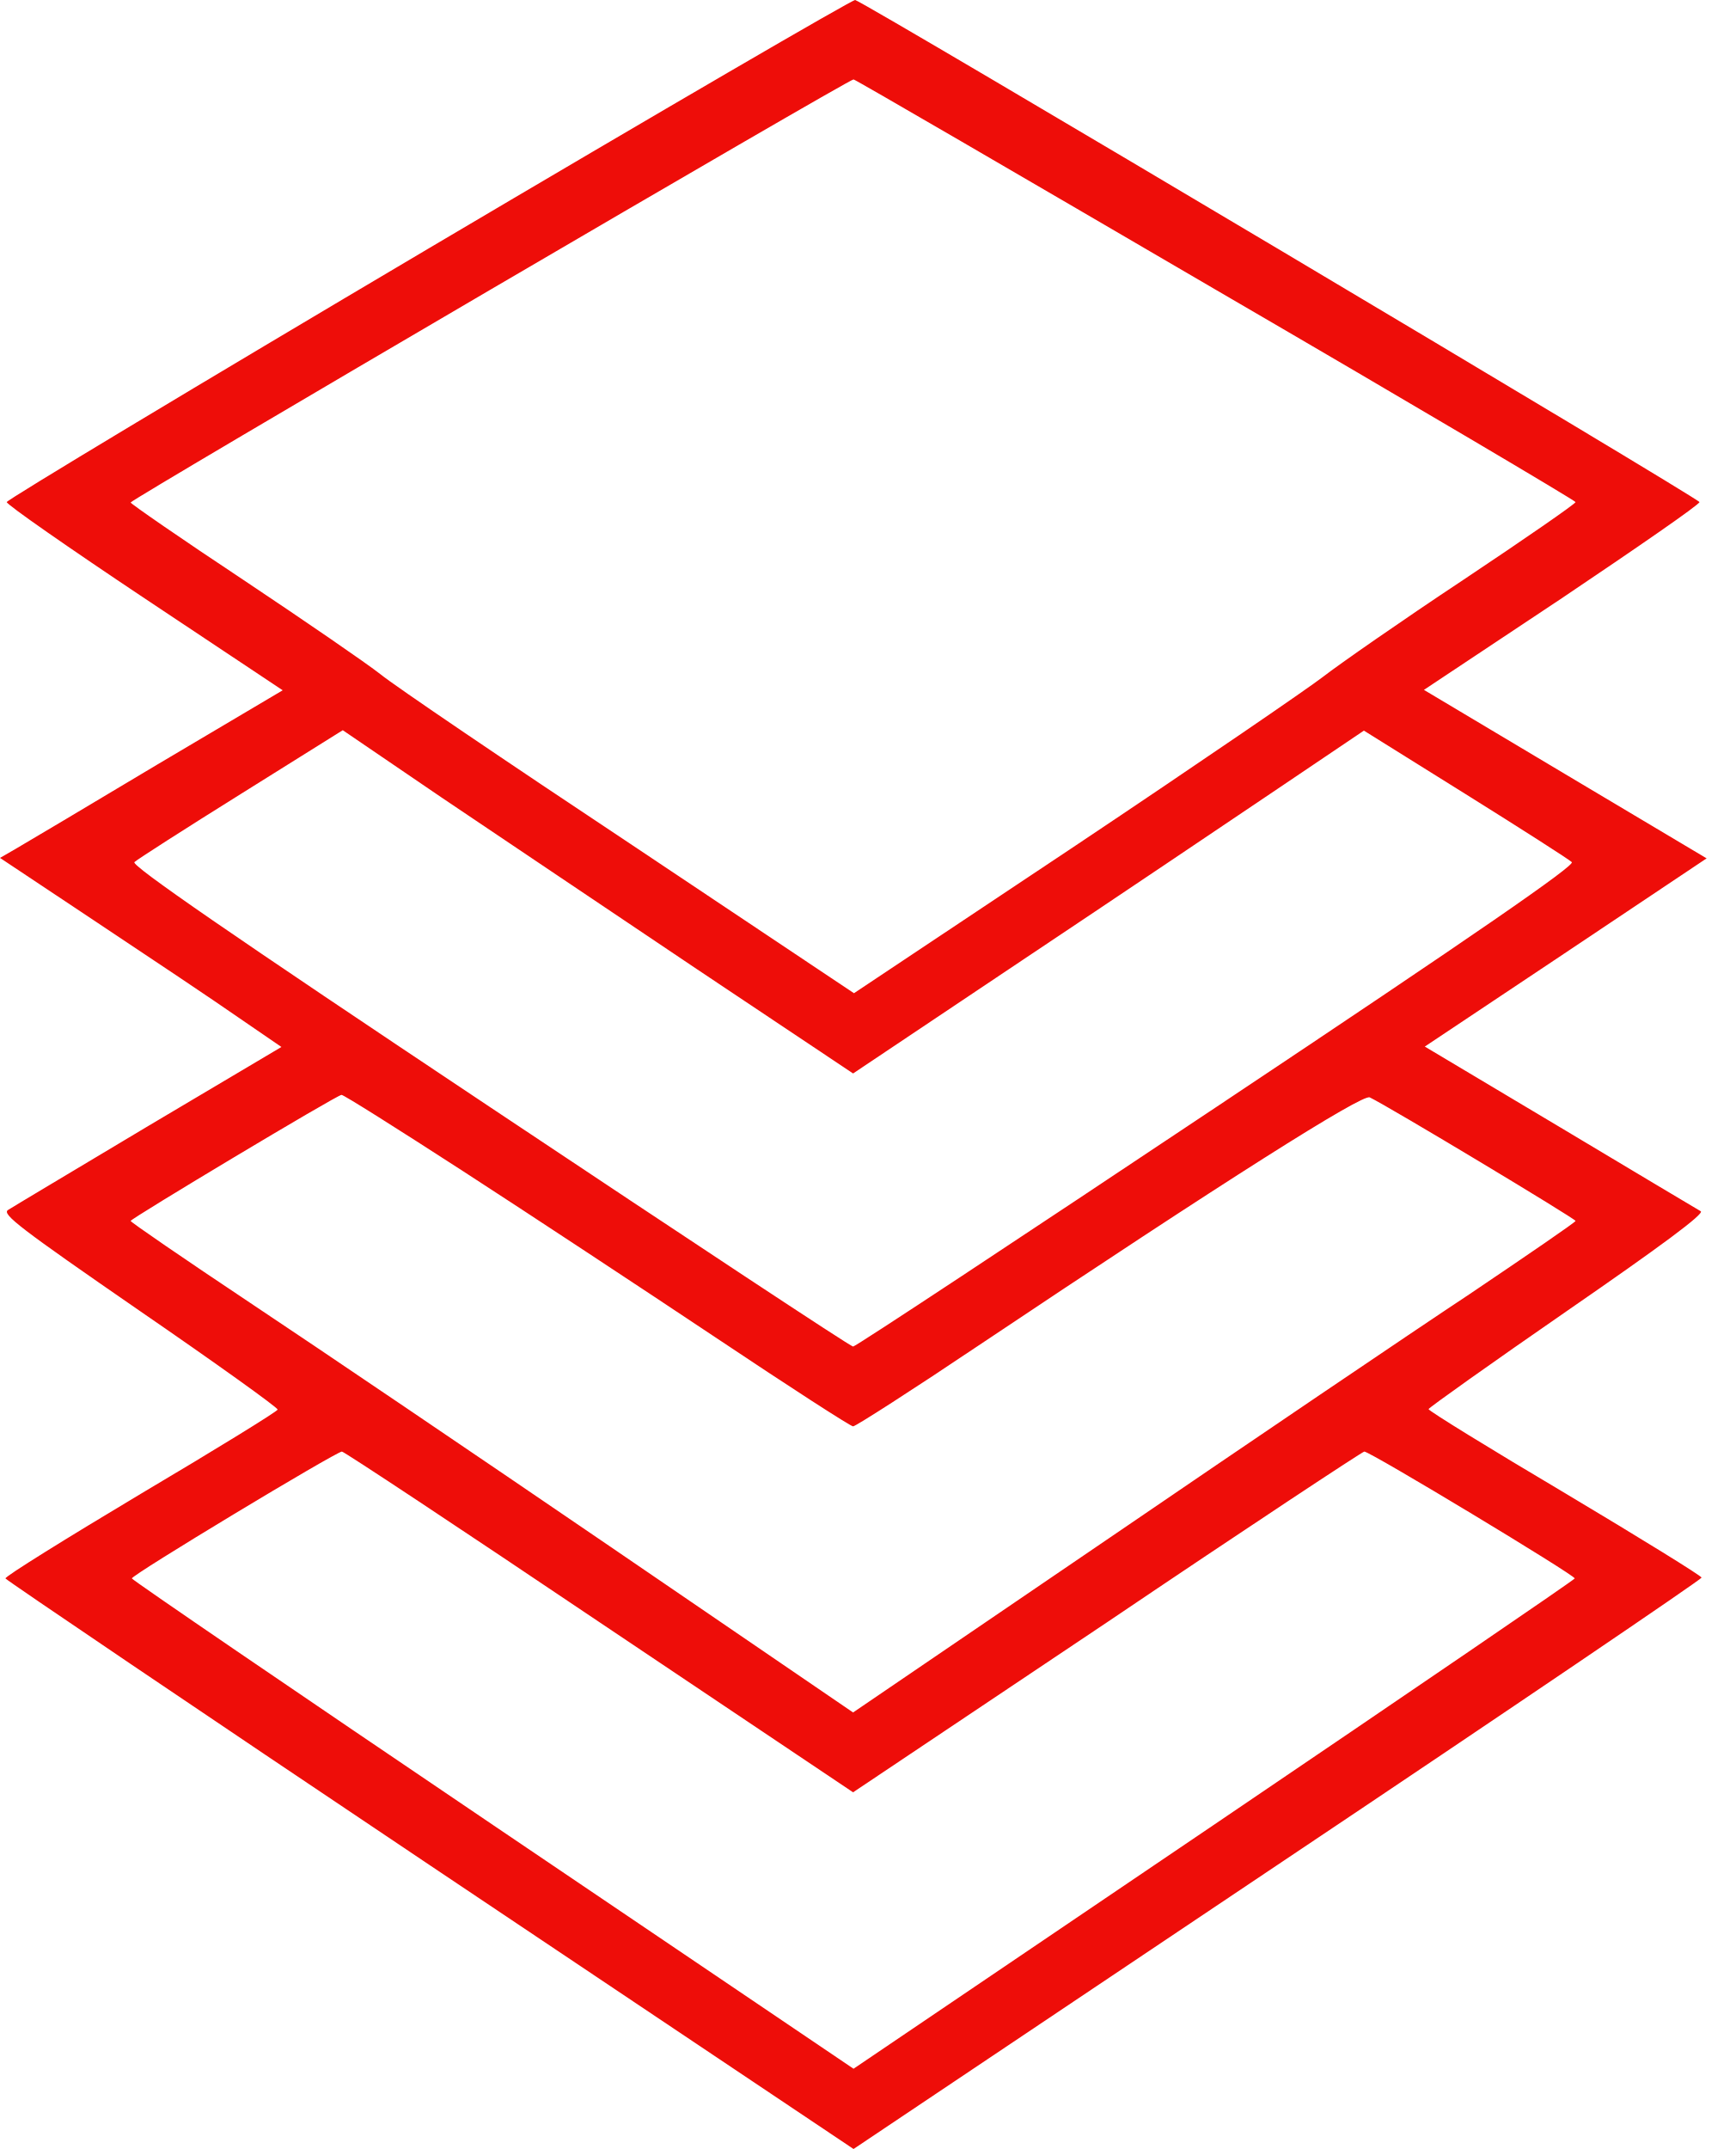
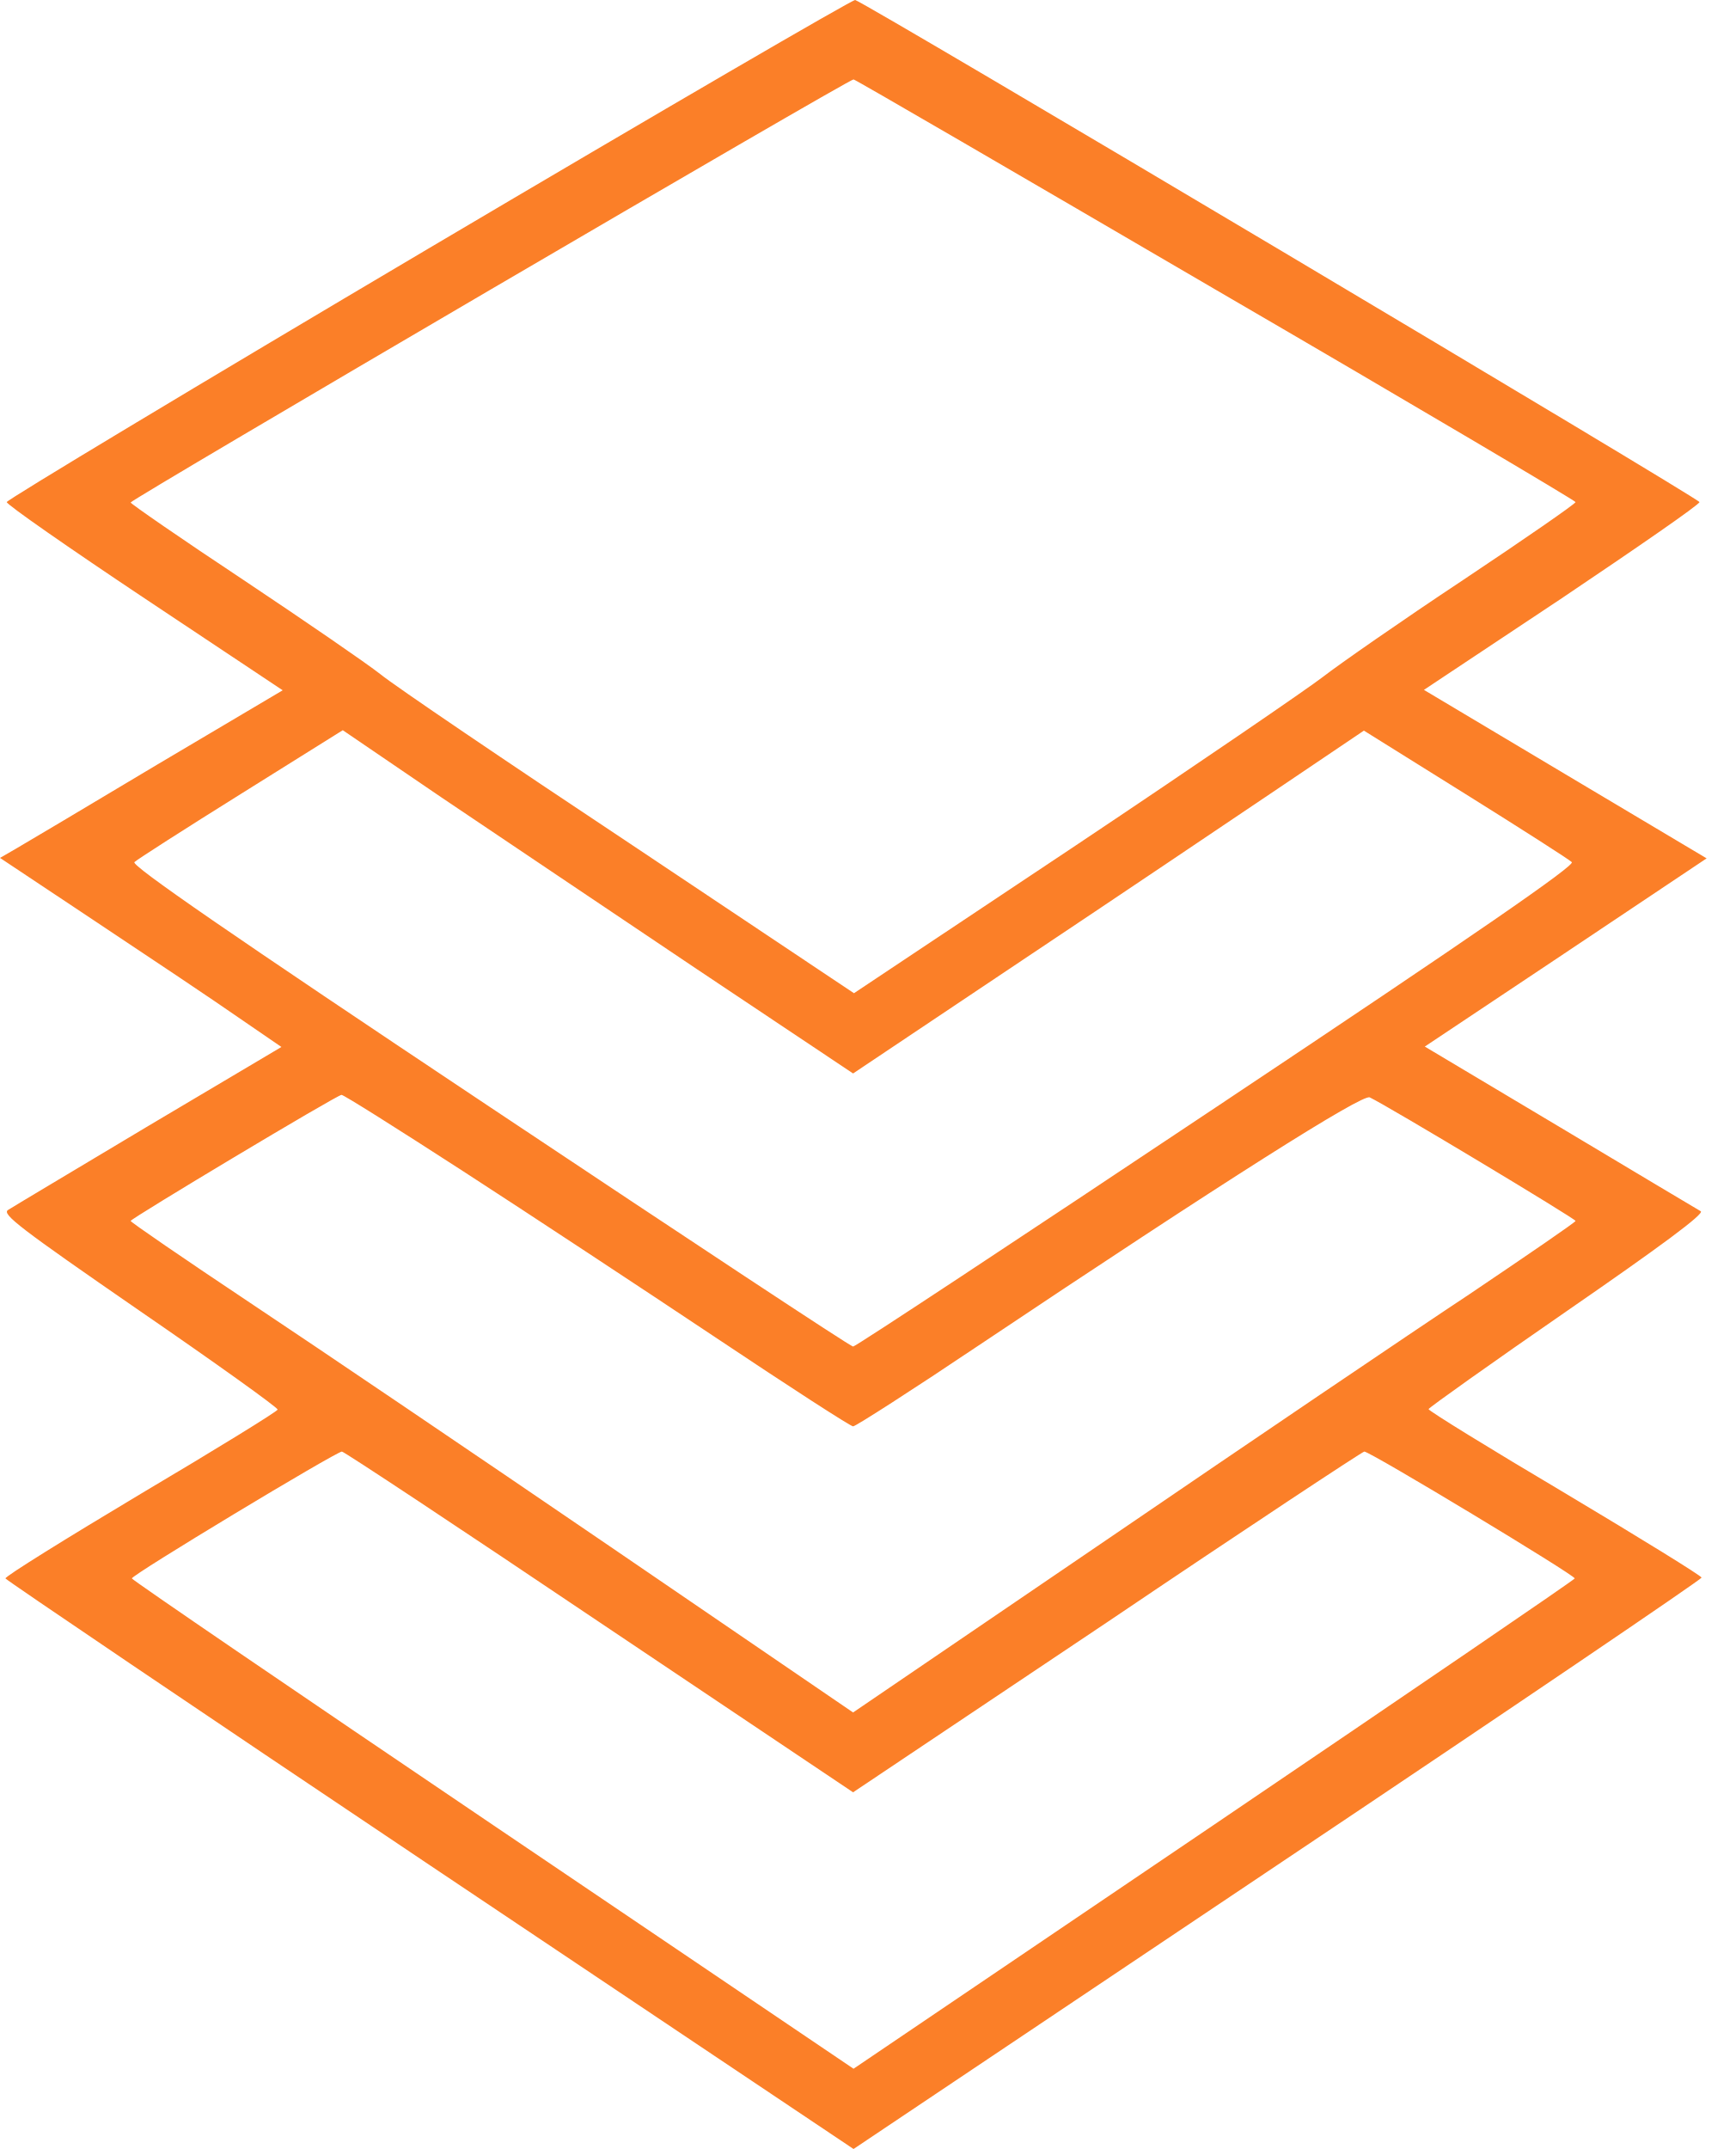
<svg xmlns="http://www.w3.org/2000/svg" width="42" height="52" viewBox="0 0 42 52" fill="none">
-   <path d="M10.38 6.008C4.758 9.333 0.163 12.098 0.163 12.149C0.163 12.21 1.667 13.257 3.497 14.477L6.842 16.703L3.802 18.503C2.135 19.499 0.6 20.414 0.386 20.536L0 20.759L2.369 22.335C3.67 23.199 5.205 24.226 5.774 24.623L6.811 25.334L3.589 27.245C1.82 28.303 0.285 29.218 0.193 29.279C0.041 29.38 0.478 29.716 3.365 31.708C5.215 32.979 6.72 34.057 6.72 34.108C6.72 34.148 5.236 35.063 3.416 36.141C1.596 37.229 0.122 38.144 0.132 38.194C0.152 38.235 4.778 41.366 10.41 45.138L20.658 52L30.915 45.128C36.568 41.346 41.183 38.215 41.183 38.174C41.183 38.133 39.699 37.218 37.879 36.131C36.059 35.053 34.575 34.138 34.575 34.097C34.575 34.067 36.09 32.989 37.93 31.718C40.227 30.133 41.254 29.37 41.163 29.309C41.092 29.268 39.556 28.354 37.757 27.276L34.484 25.324L37.899 23.047L41.305 20.77L37.889 18.736L34.463 16.693L37.798 14.477C39.628 13.247 41.132 12.21 41.132 12.149C41.132 12.067 21.013 0.102 20.698 0C20.647 -0.02 16.002 2.684 10.38 6.008ZM29.431 7.015C34.219 9.8 38.133 12.118 38.133 12.149C38.133 12.189 36.913 13.033 35.419 14.029C33.914 15.026 32.4 16.083 32.033 16.368C31.668 16.652 28.963 18.503 26.025 20.465L20.668 24.033L15.249 20.414C12.26 18.431 9.546 16.591 9.211 16.317C8.875 16.052 7.381 15.026 5.886 14.029C4.382 13.033 3.162 12.189 3.162 12.159C3.162 12.088 20.566 1.901 20.658 1.922C20.698 1.922 24.643 4.219 29.431 7.015ZM16.855 23.443L20.647 25.975L24.734 23.24C26.991 21.735 29.767 19.865 30.915 19.092L33.01 17.679L35.47 19.214C36.822 20.058 37.981 20.8 38.042 20.861C38.123 20.942 35.754 22.579 29.451 26.778C24.663 29.97 20.708 32.583 20.647 32.583C20.586 32.583 16.632 29.97 11.844 26.778C5.541 22.579 3.172 20.942 3.253 20.861C3.314 20.8 4.473 20.058 5.825 19.214L8.296 17.669L10.685 19.296C11.996 20.18 14.782 22.05 16.855 23.443ZM11.213 28.343C12.799 29.37 15.544 31.18 17.313 32.359C19.092 33.548 20.586 34.514 20.647 34.514C20.708 34.514 22.071 33.64 23.677 32.562C29.665 28.557 32.979 26.463 33.152 26.554C33.619 26.778 38.133 29.492 38.133 29.543C38.133 29.573 36.974 30.366 35.571 31.312C34.158 32.247 30.224 34.911 26.828 37.229L20.647 41.437L14.782 37.432C11.549 35.226 7.614 32.562 6.039 31.515C4.453 30.458 3.162 29.573 3.162 29.543C3.172 29.482 8.143 26.503 8.265 26.493C8.306 26.483 9.627 27.317 11.213 28.343ZM14.507 39.252L20.647 43.369L26.798 39.252C30.173 36.974 32.979 35.124 33.02 35.124C33.162 35.124 38.133 38.123 38.113 38.194C38.093 38.235 34.158 40.919 29.37 44.162L20.658 50.058L11.935 44.162C7.137 40.919 3.202 38.235 3.192 38.194C3.162 38.123 8.123 35.134 8.275 35.124C8.326 35.124 11.122 36.974 14.507 39.252Z" fill="#EE0D09" />
+   <path d="M10.38 6.008C4.758 9.333 0.163 12.098 0.163 12.149C0.163 12.21 1.667 13.257 3.497 14.477L6.842 16.703L3.802 18.503C2.135 19.499 0.6 20.414 0.386 20.536L0 20.759L2.369 22.335C3.67 23.199 5.205 24.226 5.774 24.623L6.811 25.334L3.589 27.245C1.82 28.303 0.285 29.218 0.193 29.279C0.041 29.38 0.478 29.716 3.365 31.708C5.215 32.979 6.72 34.057 6.72 34.108C6.72 34.148 5.236 35.063 3.416 36.141C1.596 37.229 0.122 38.144 0.132 38.194C0.152 38.235 4.778 41.366 10.41 45.138L20.658 52L30.915 45.128C36.568 41.346 41.183 38.215 41.183 38.174C41.183 38.133 39.699 37.218 37.879 36.131C36.059 35.053 34.575 34.138 34.575 34.097C34.575 34.067 36.09 32.989 37.93 31.718C40.227 30.133 41.254 29.37 41.163 29.309C41.092 29.268 39.556 28.354 37.757 27.276L34.484 25.324L37.899 23.047L41.305 20.77L37.889 18.736L34.463 16.693L37.798 14.477C39.628 13.247 41.132 12.21 41.132 12.149C41.132 12.067 21.013 0.102 20.698 0C20.647 -0.02 16.002 2.684 10.38 6.008ZM29.431 7.015C34.219 9.8 38.133 12.118 38.133 12.149C38.133 12.189 36.913 13.033 35.419 14.029C33.914 15.026 32.4 16.083 32.033 16.368C31.668 16.652 28.963 18.503 26.025 20.465L20.668 24.033L15.249 20.414C12.26 18.431 9.546 16.591 9.211 16.317C8.875 16.052 7.381 15.026 5.886 14.029C4.382 13.033 3.162 12.189 3.162 12.159C3.162 12.088 20.566 1.901 20.658 1.922C20.698 1.922 24.643 4.219 29.431 7.015ZM16.855 23.443L20.647 25.975L24.734 23.24C26.991 21.735 29.767 19.865 30.915 19.092L33.01 17.679L35.47 19.214C36.822 20.058 37.981 20.8 38.042 20.861C38.123 20.942 35.754 22.579 29.451 26.778C24.663 29.97 20.708 32.583 20.647 32.583C20.586 32.583 16.632 29.97 11.844 26.778C5.541 22.579 3.172 20.942 3.253 20.861C3.314 20.8 4.473 20.058 5.825 19.214L8.296 17.669L10.685 19.296C11.996 20.18 14.782 22.05 16.855 23.443ZM11.213 28.343C12.799 29.37 15.544 31.18 17.313 32.359C19.092 33.548 20.586 34.514 20.647 34.514C20.708 34.514 22.071 33.64 23.677 32.562C29.665 28.557 32.979 26.463 33.152 26.554C33.619 26.778 38.133 29.492 38.133 29.543C38.133 29.573 36.974 30.366 35.571 31.312C34.158 32.247 30.224 34.911 26.828 37.229L20.647 41.437L14.782 37.432C11.549 35.226 7.614 32.562 6.039 31.515C4.453 30.458 3.162 29.573 3.162 29.543C3.172 29.482 8.143 26.503 8.265 26.493C8.306 26.483 9.627 27.317 11.213 28.343ZM14.507 39.252L20.647 43.369L26.798 39.252C30.173 36.974 32.979 35.124 33.02 35.124C33.162 35.124 38.133 38.123 38.113 38.194C38.093 38.235 34.158 40.919 29.37 44.162L20.658 50.058L11.935 44.162C7.137 40.919 3.202 38.235 3.192 38.194C3.162 38.123 8.123 35.134 8.275 35.124C8.326 35.124 11.122 36.974 14.507 39.252Z" fill="#FB7F28" />
</svg>
